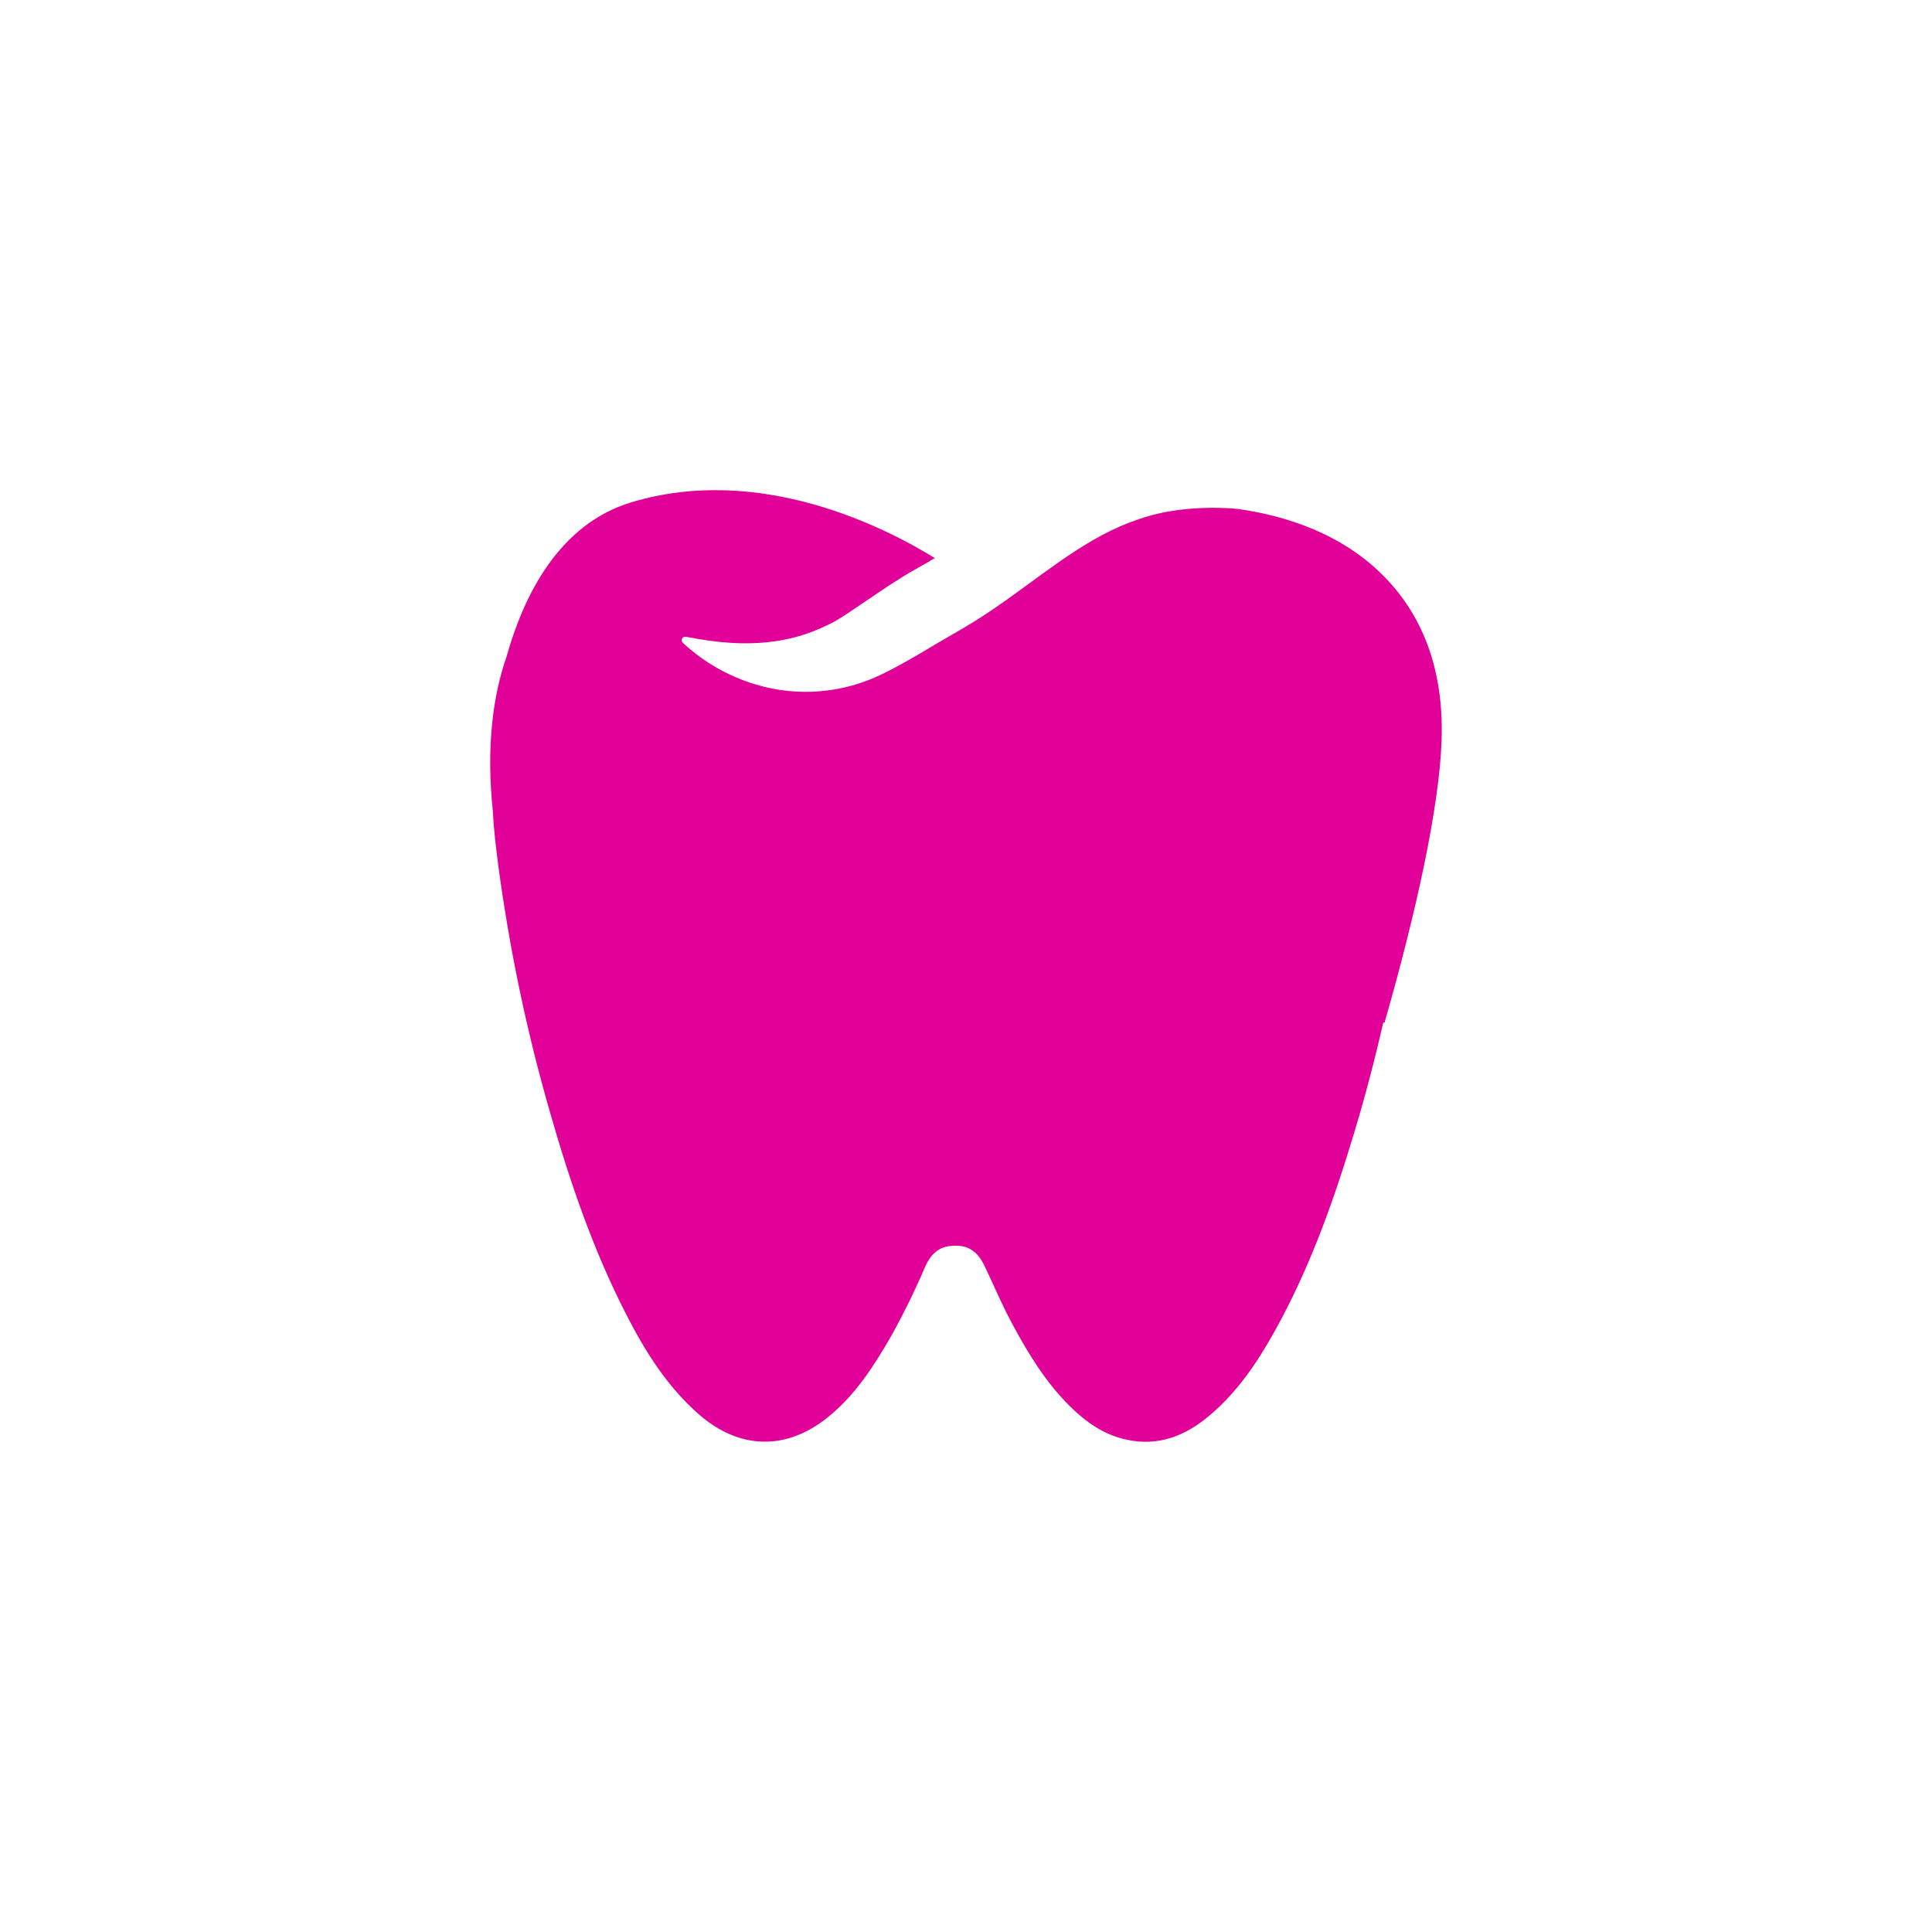
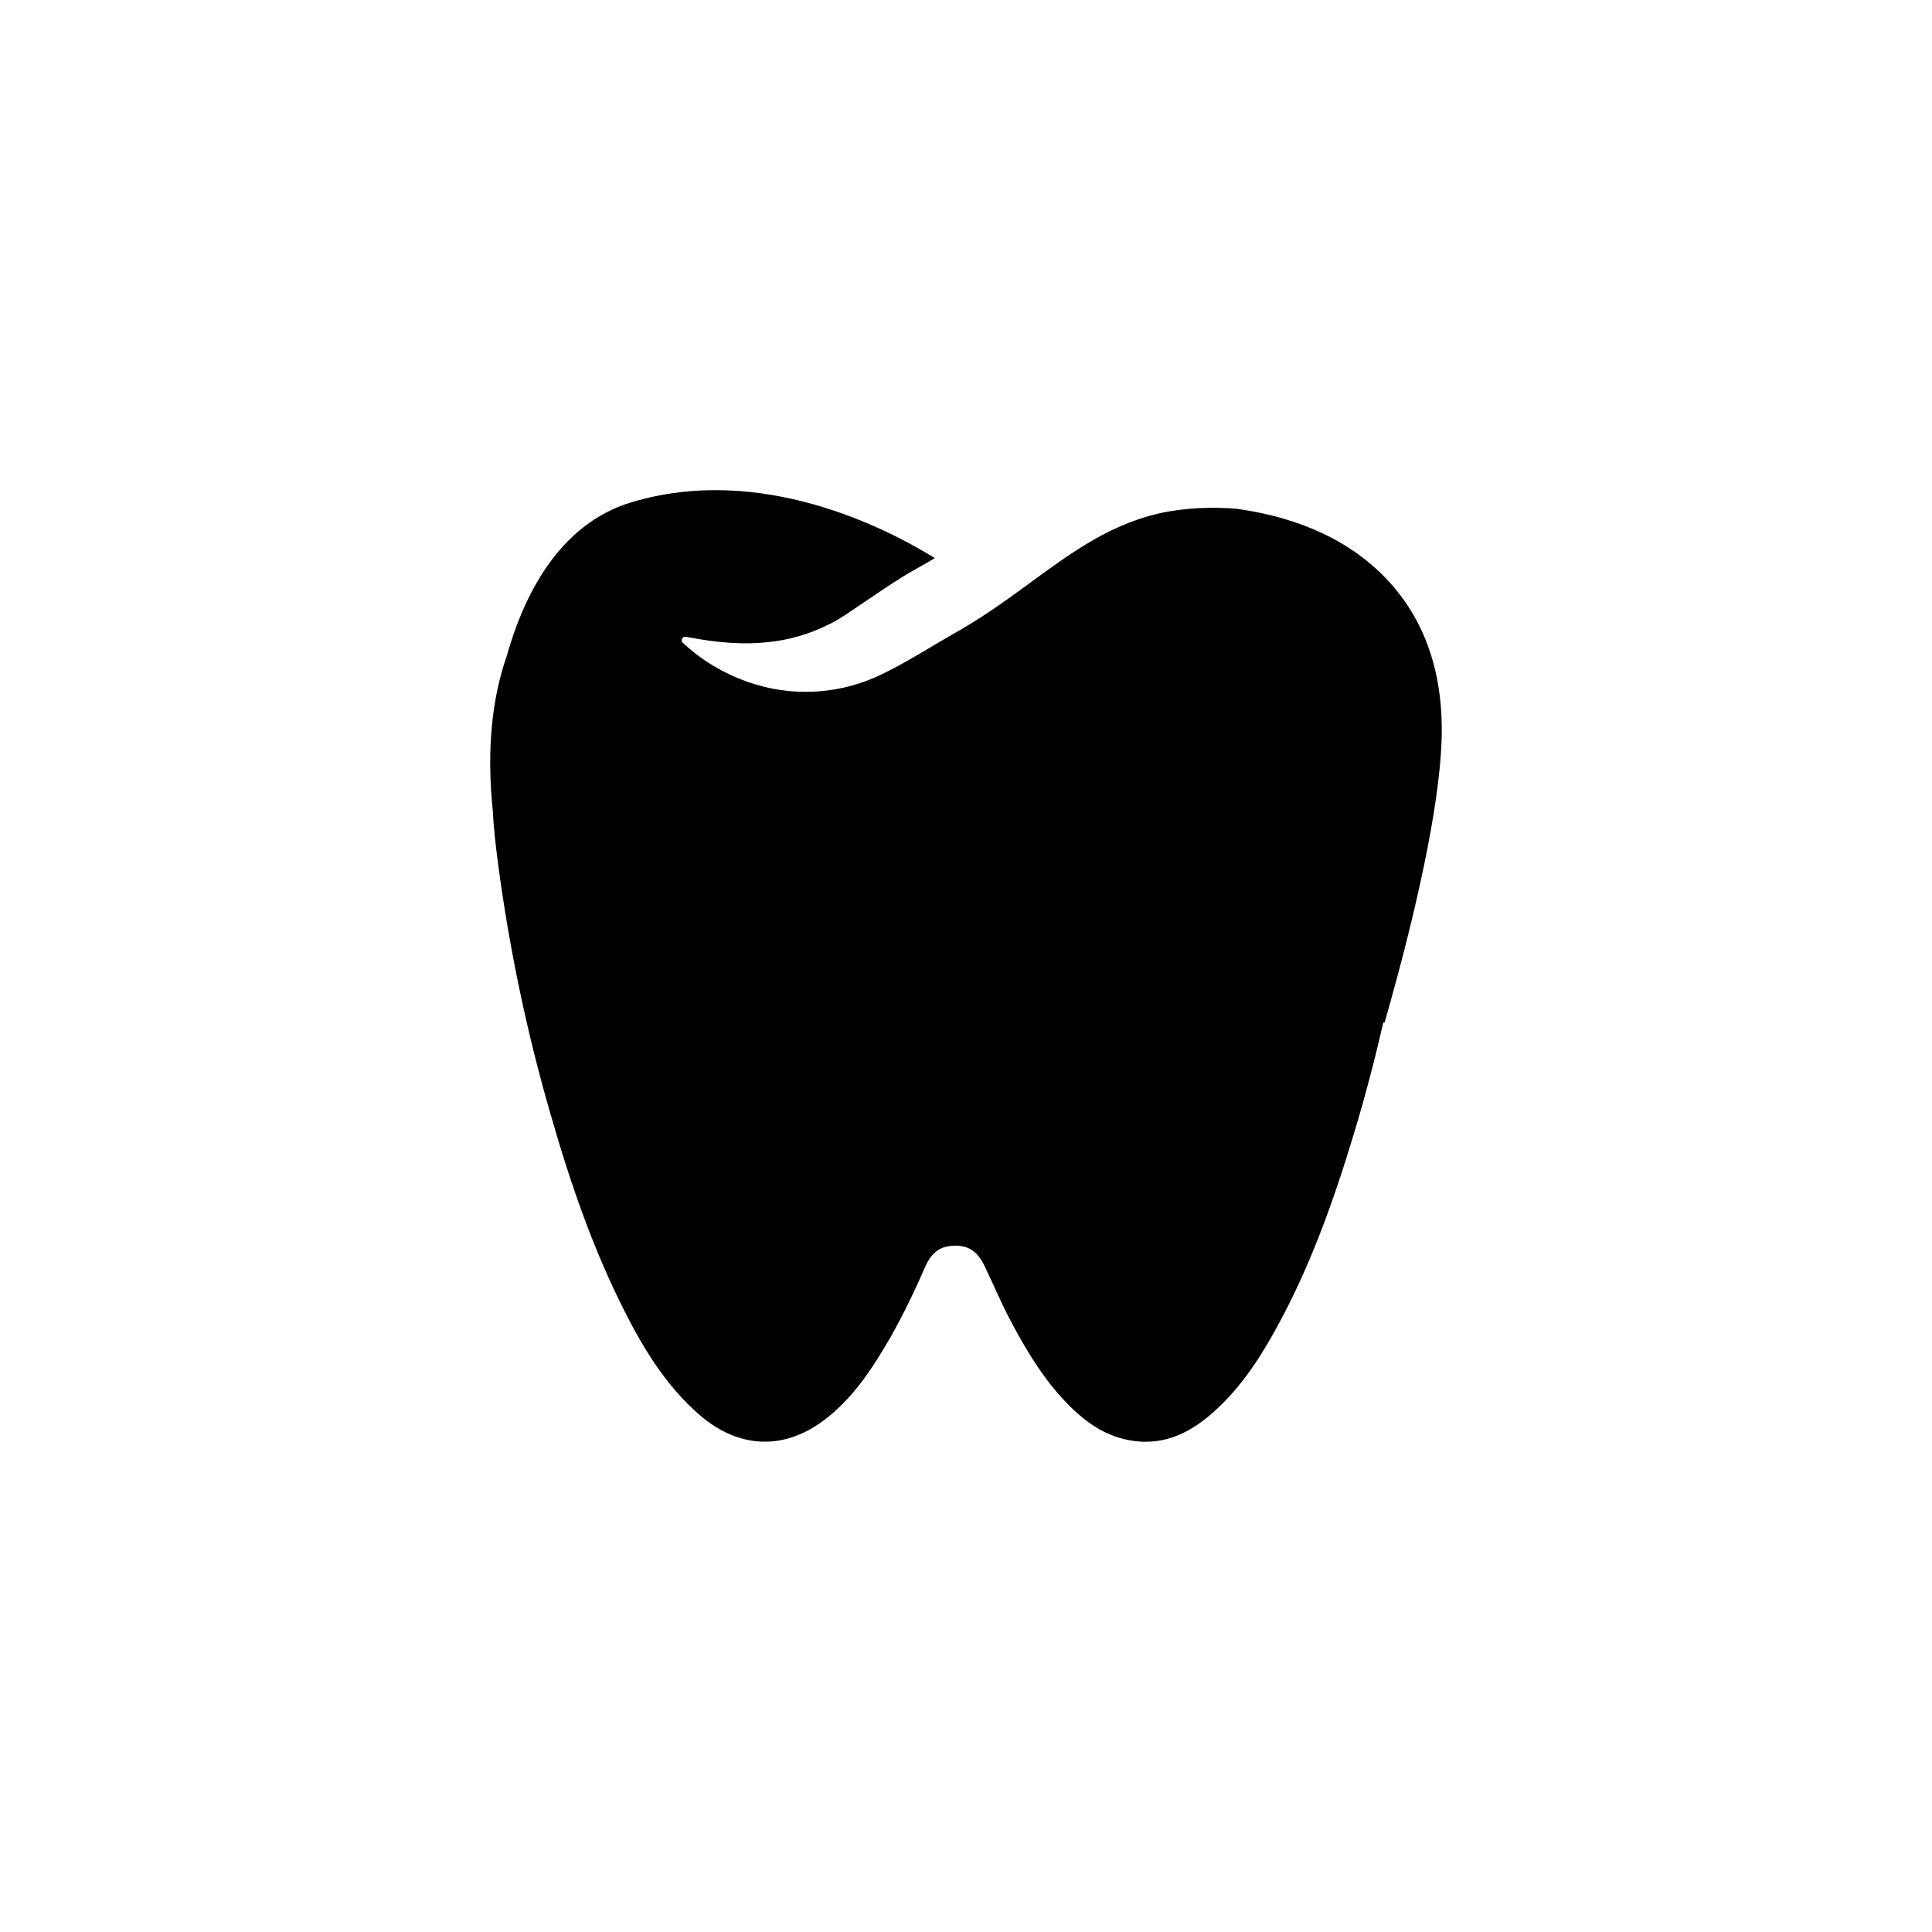
<svg xmlns="http://www.w3.org/2000/svg" width="21" height="21" viewBox="0 0 21 21" fill="none">
-   <path d="M15.061 6.283C14.595 5.798 13.969 5.604 13.454 5.532L13.359 5.524C13.285 5.522 13.211 5.518 13.137 5.52C12.99 5.522 12.844 5.535 12.699 5.56C12.554 5.586 12.413 5.627 12.276 5.68C12.002 5.785 11.751 5.941 11.506 6.112C11.261 6.283 11.022 6.469 10.769 6.639C10.643 6.724 10.513 6.805 10.38 6.88C10.246 6.956 10.122 7.031 9.992 7.108C9.861 7.184 9.729 7.26 9.589 7.327C9.164 7.536 8.675 7.577 8.221 7.442C7.923 7.354 7.65 7.199 7.422 6.987C7.418 6.983 7.415 6.979 7.413 6.975C7.411 6.97 7.41 6.965 7.41 6.96C7.409 6.955 7.41 6.95 7.412 6.946C7.414 6.941 7.416 6.937 7.42 6.933C7.424 6.928 7.429 6.925 7.436 6.923C7.442 6.921 7.448 6.92 7.454 6.922L7.476 6.925C7.81 6.99 8.091 7.008 8.345 6.98C8.572 6.958 8.793 6.894 8.997 6.793C9.043 6.772 9.087 6.748 9.129 6.721C9.14 6.715 9.15 6.708 9.16 6.701C9.171 6.694 9.182 6.689 9.192 6.681L9.258 6.637L9.584 6.417C9.643 6.376 9.707 6.336 9.773 6.294C9.839 6.251 9.91 6.21 9.984 6.169L10.07 6.12C10.098 6.105 10.126 6.085 10.154 6.071L10.162 6.067C9.643 5.745 8.271 5.033 6.859 5.461C6.07 5.7 5.689 6.483 5.506 7.137C5.357 7.566 5.283 8.119 5.358 8.828C5.367 9.024 5.392 9.22 5.417 9.414C5.539 10.323 5.727 11.222 5.982 12.103C6.196 12.85 6.447 13.585 6.803 14.28C7.009 14.684 7.248 15.068 7.596 15.373C8.035 15.757 8.544 15.771 8.998 15.405C9.298 15.164 9.5 14.846 9.687 14.522C9.822 14.279 9.944 14.03 10.054 13.774C10.107 13.654 10.184 13.558 10.33 13.543C10.508 13.524 10.62 13.589 10.702 13.761C10.801 13.968 10.889 14.18 10.998 14.381C11.172 14.707 11.363 15.021 11.629 15.285C11.805 15.459 12.003 15.599 12.252 15.65C12.603 15.724 12.895 15.601 13.154 15.38C13.448 15.13 13.661 14.817 13.846 14.486C14.234 13.795 14.496 13.055 14.723 12.301C14.841 11.908 14.945 11.512 15.036 11.114H15.05C15.397 9.904 15.643 8.774 15.669 8.058C15.696 7.327 15.491 6.73 15.061 6.283Z" fill="#E10098" />
+   <path d="M15.061 6.283C14.595 5.798 13.969 5.604 13.454 5.532L13.359 5.524C13.285 5.522 13.211 5.518 13.137 5.52C12.99 5.522 12.844 5.535 12.699 5.56C12.554 5.586 12.413 5.627 12.276 5.68C12.002 5.785 11.751 5.941 11.506 6.112C11.261 6.283 11.022 6.469 10.769 6.639C10.643 6.724 10.513 6.805 10.38 6.88C10.246 6.956 10.122 7.031 9.992 7.108C9.861 7.184 9.729 7.26 9.589 7.327C9.164 7.536 8.675 7.577 8.221 7.442C7.923 7.354 7.65 7.199 7.422 6.987C7.418 6.983 7.415 6.979 7.413 6.975C7.411 6.97 7.41 6.965 7.41 6.96C7.409 6.955 7.41 6.95 7.412 6.946C7.414 6.941 7.416 6.937 7.42 6.933C7.424 6.928 7.429 6.925 7.436 6.923C7.442 6.921 7.448 6.92 7.454 6.922L7.476 6.925C7.81 6.99 8.091 7.008 8.345 6.98C8.572 6.958 8.793 6.894 8.997 6.793C9.043 6.772 9.087 6.748 9.129 6.721C9.14 6.715 9.15 6.708 9.16 6.701C9.171 6.694 9.182 6.689 9.192 6.681L9.258 6.637L9.584 6.417C9.643 6.376 9.707 6.336 9.773 6.294C9.839 6.251 9.91 6.21 9.984 6.169L10.07 6.12C10.098 6.105 10.126 6.085 10.154 6.071L10.162 6.067C9.643 5.745 8.271 5.033 6.859 5.461C6.07 5.7 5.689 6.483 5.506 7.137C5.357 7.566 5.283 8.119 5.358 8.828C5.367 9.024 5.392 9.22 5.417 9.414C5.539 10.323 5.727 11.222 5.982 12.103C6.196 12.85 6.447 13.585 6.803 14.28C7.009 14.684 7.248 15.068 7.596 15.373C8.035 15.757 8.544 15.771 8.998 15.405C9.298 15.164 9.5 14.846 9.687 14.522C9.822 14.279 9.944 14.03 10.054 13.774C10.107 13.654 10.184 13.558 10.33 13.543C10.508 13.524 10.62 13.589 10.702 13.761C10.801 13.968 10.889 14.18 10.998 14.381C11.172 14.707 11.363 15.021 11.629 15.285C11.805 15.459 12.003 15.599 12.252 15.65C12.603 15.724 12.895 15.601 13.154 15.38C13.448 15.13 13.661 14.817 13.846 14.486C14.234 13.795 14.496 13.055 14.723 12.301C14.841 11.908 14.945 11.512 15.036 11.114H15.05C15.397 9.904 15.643 8.774 15.669 8.058C15.696 7.327 15.491 6.73 15.061 6.283Z" fill="currentColor" />
</svg>
